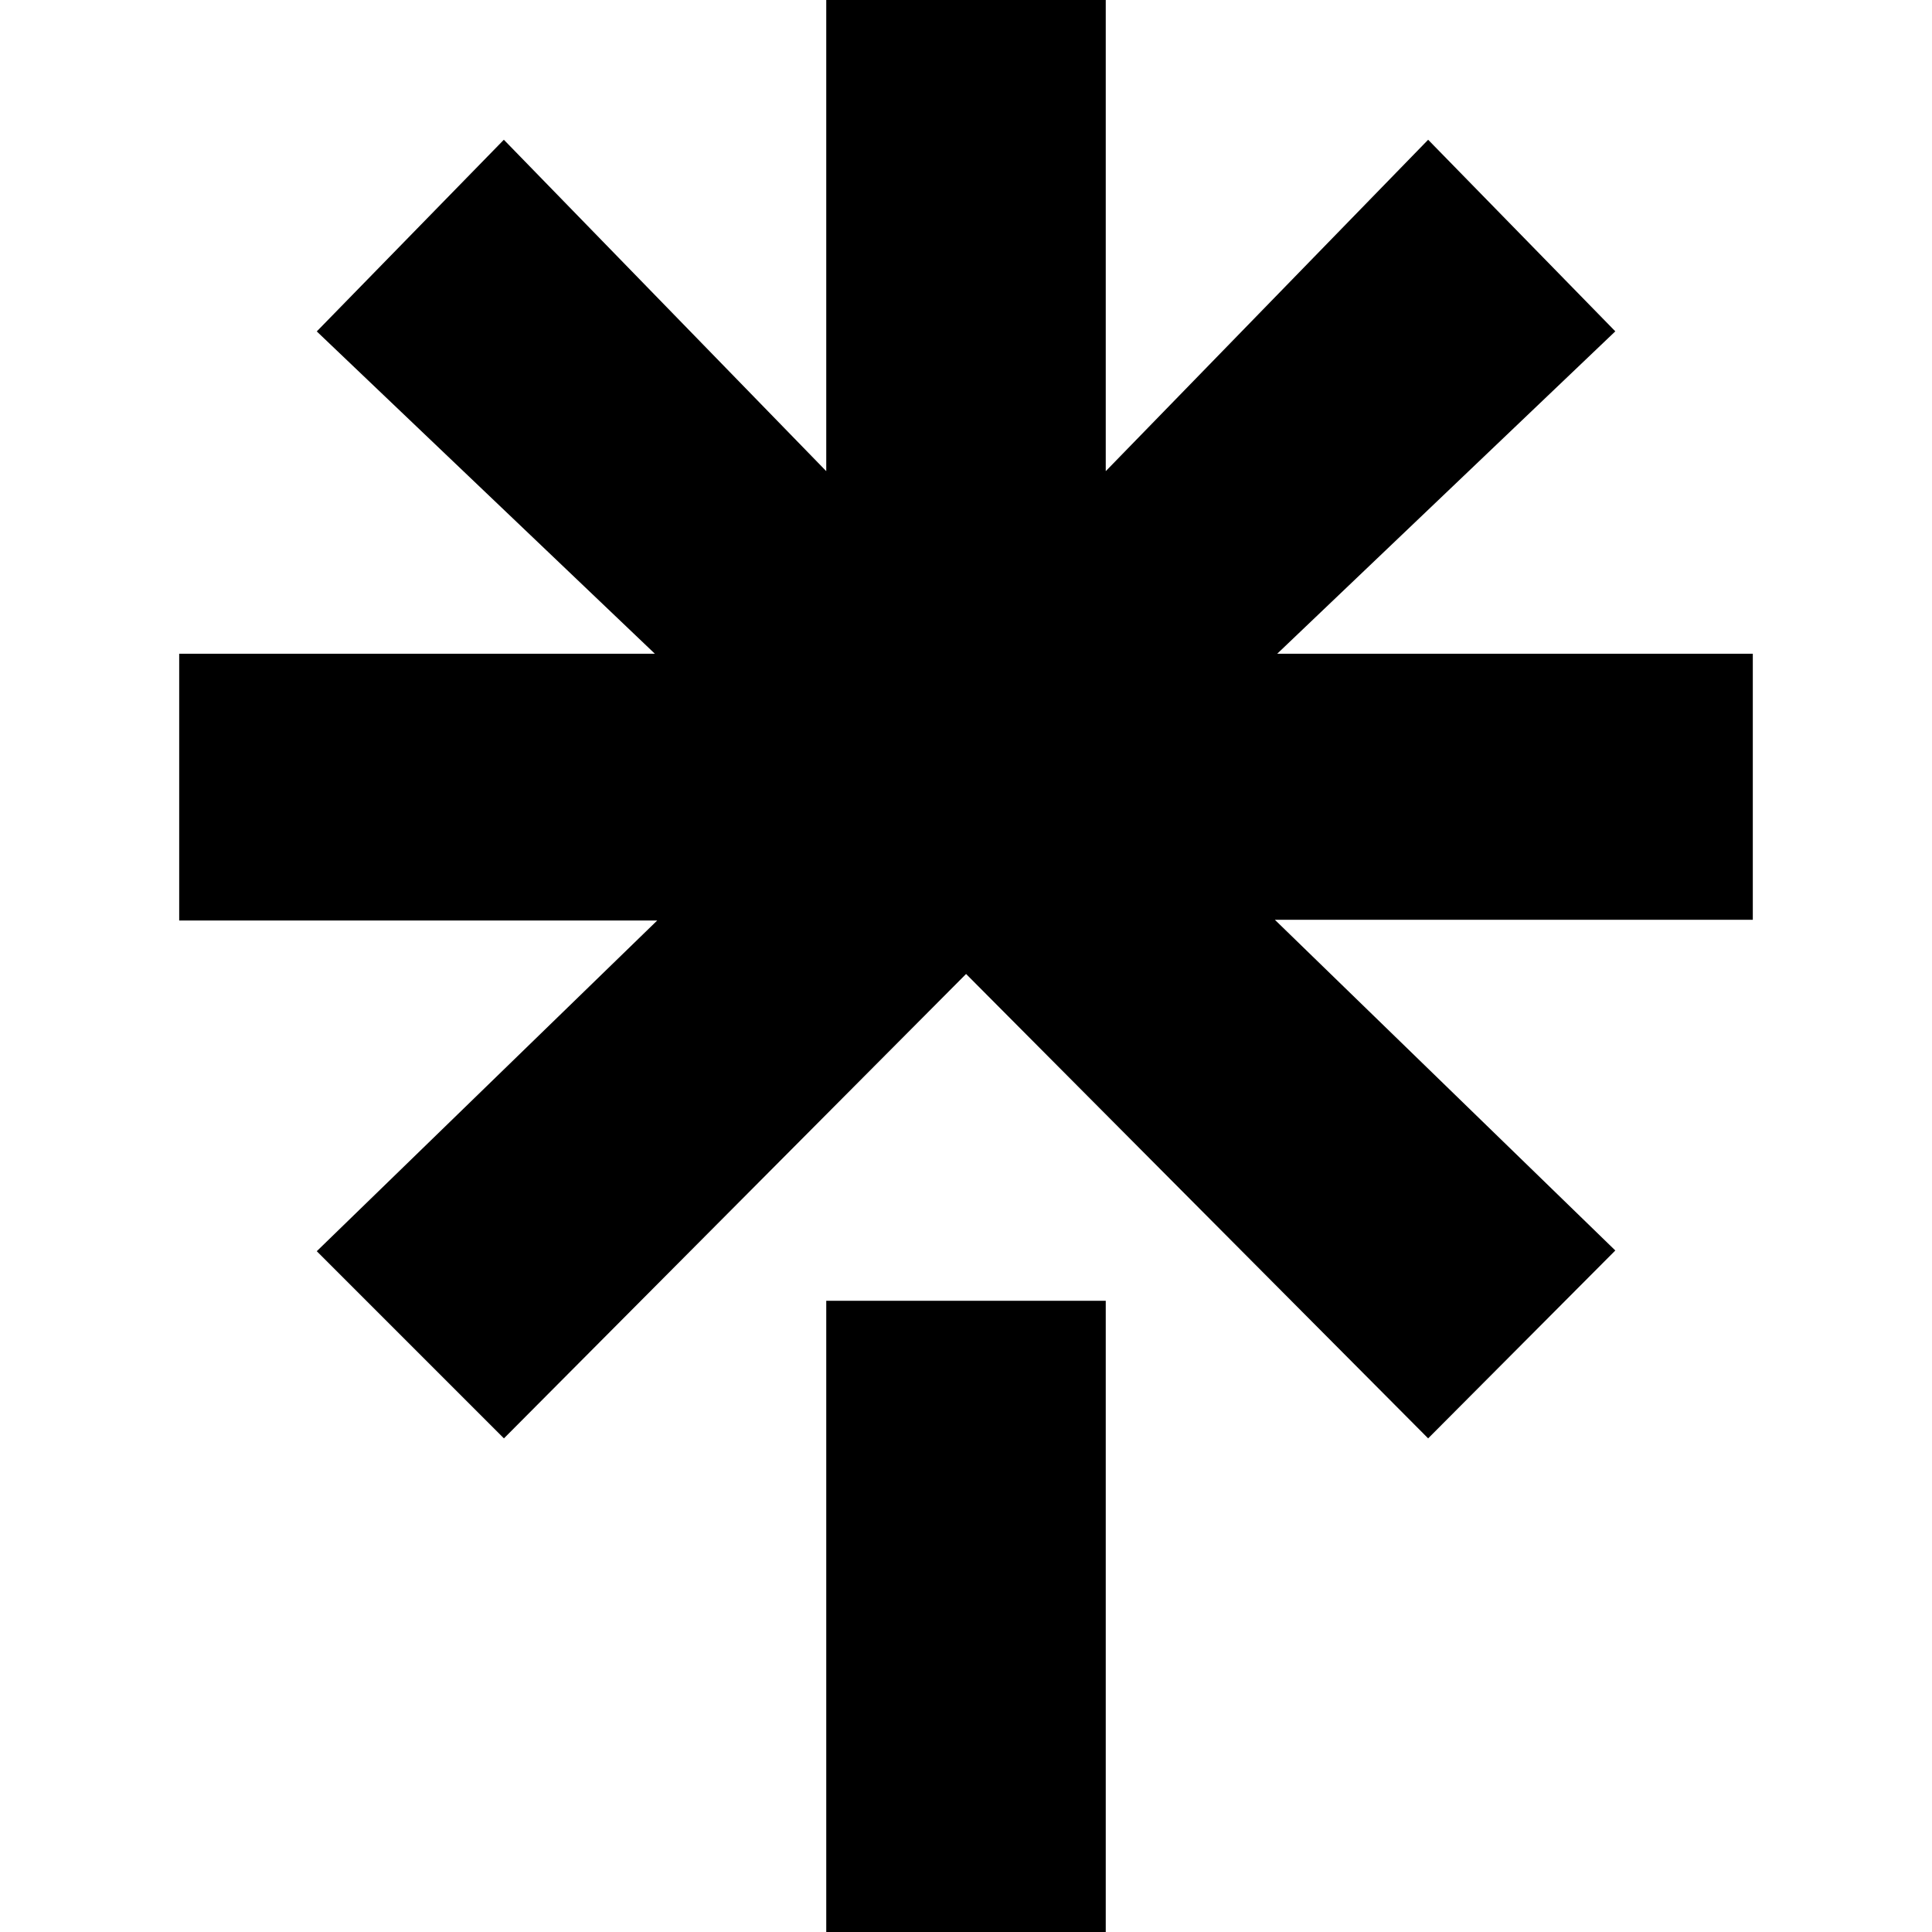
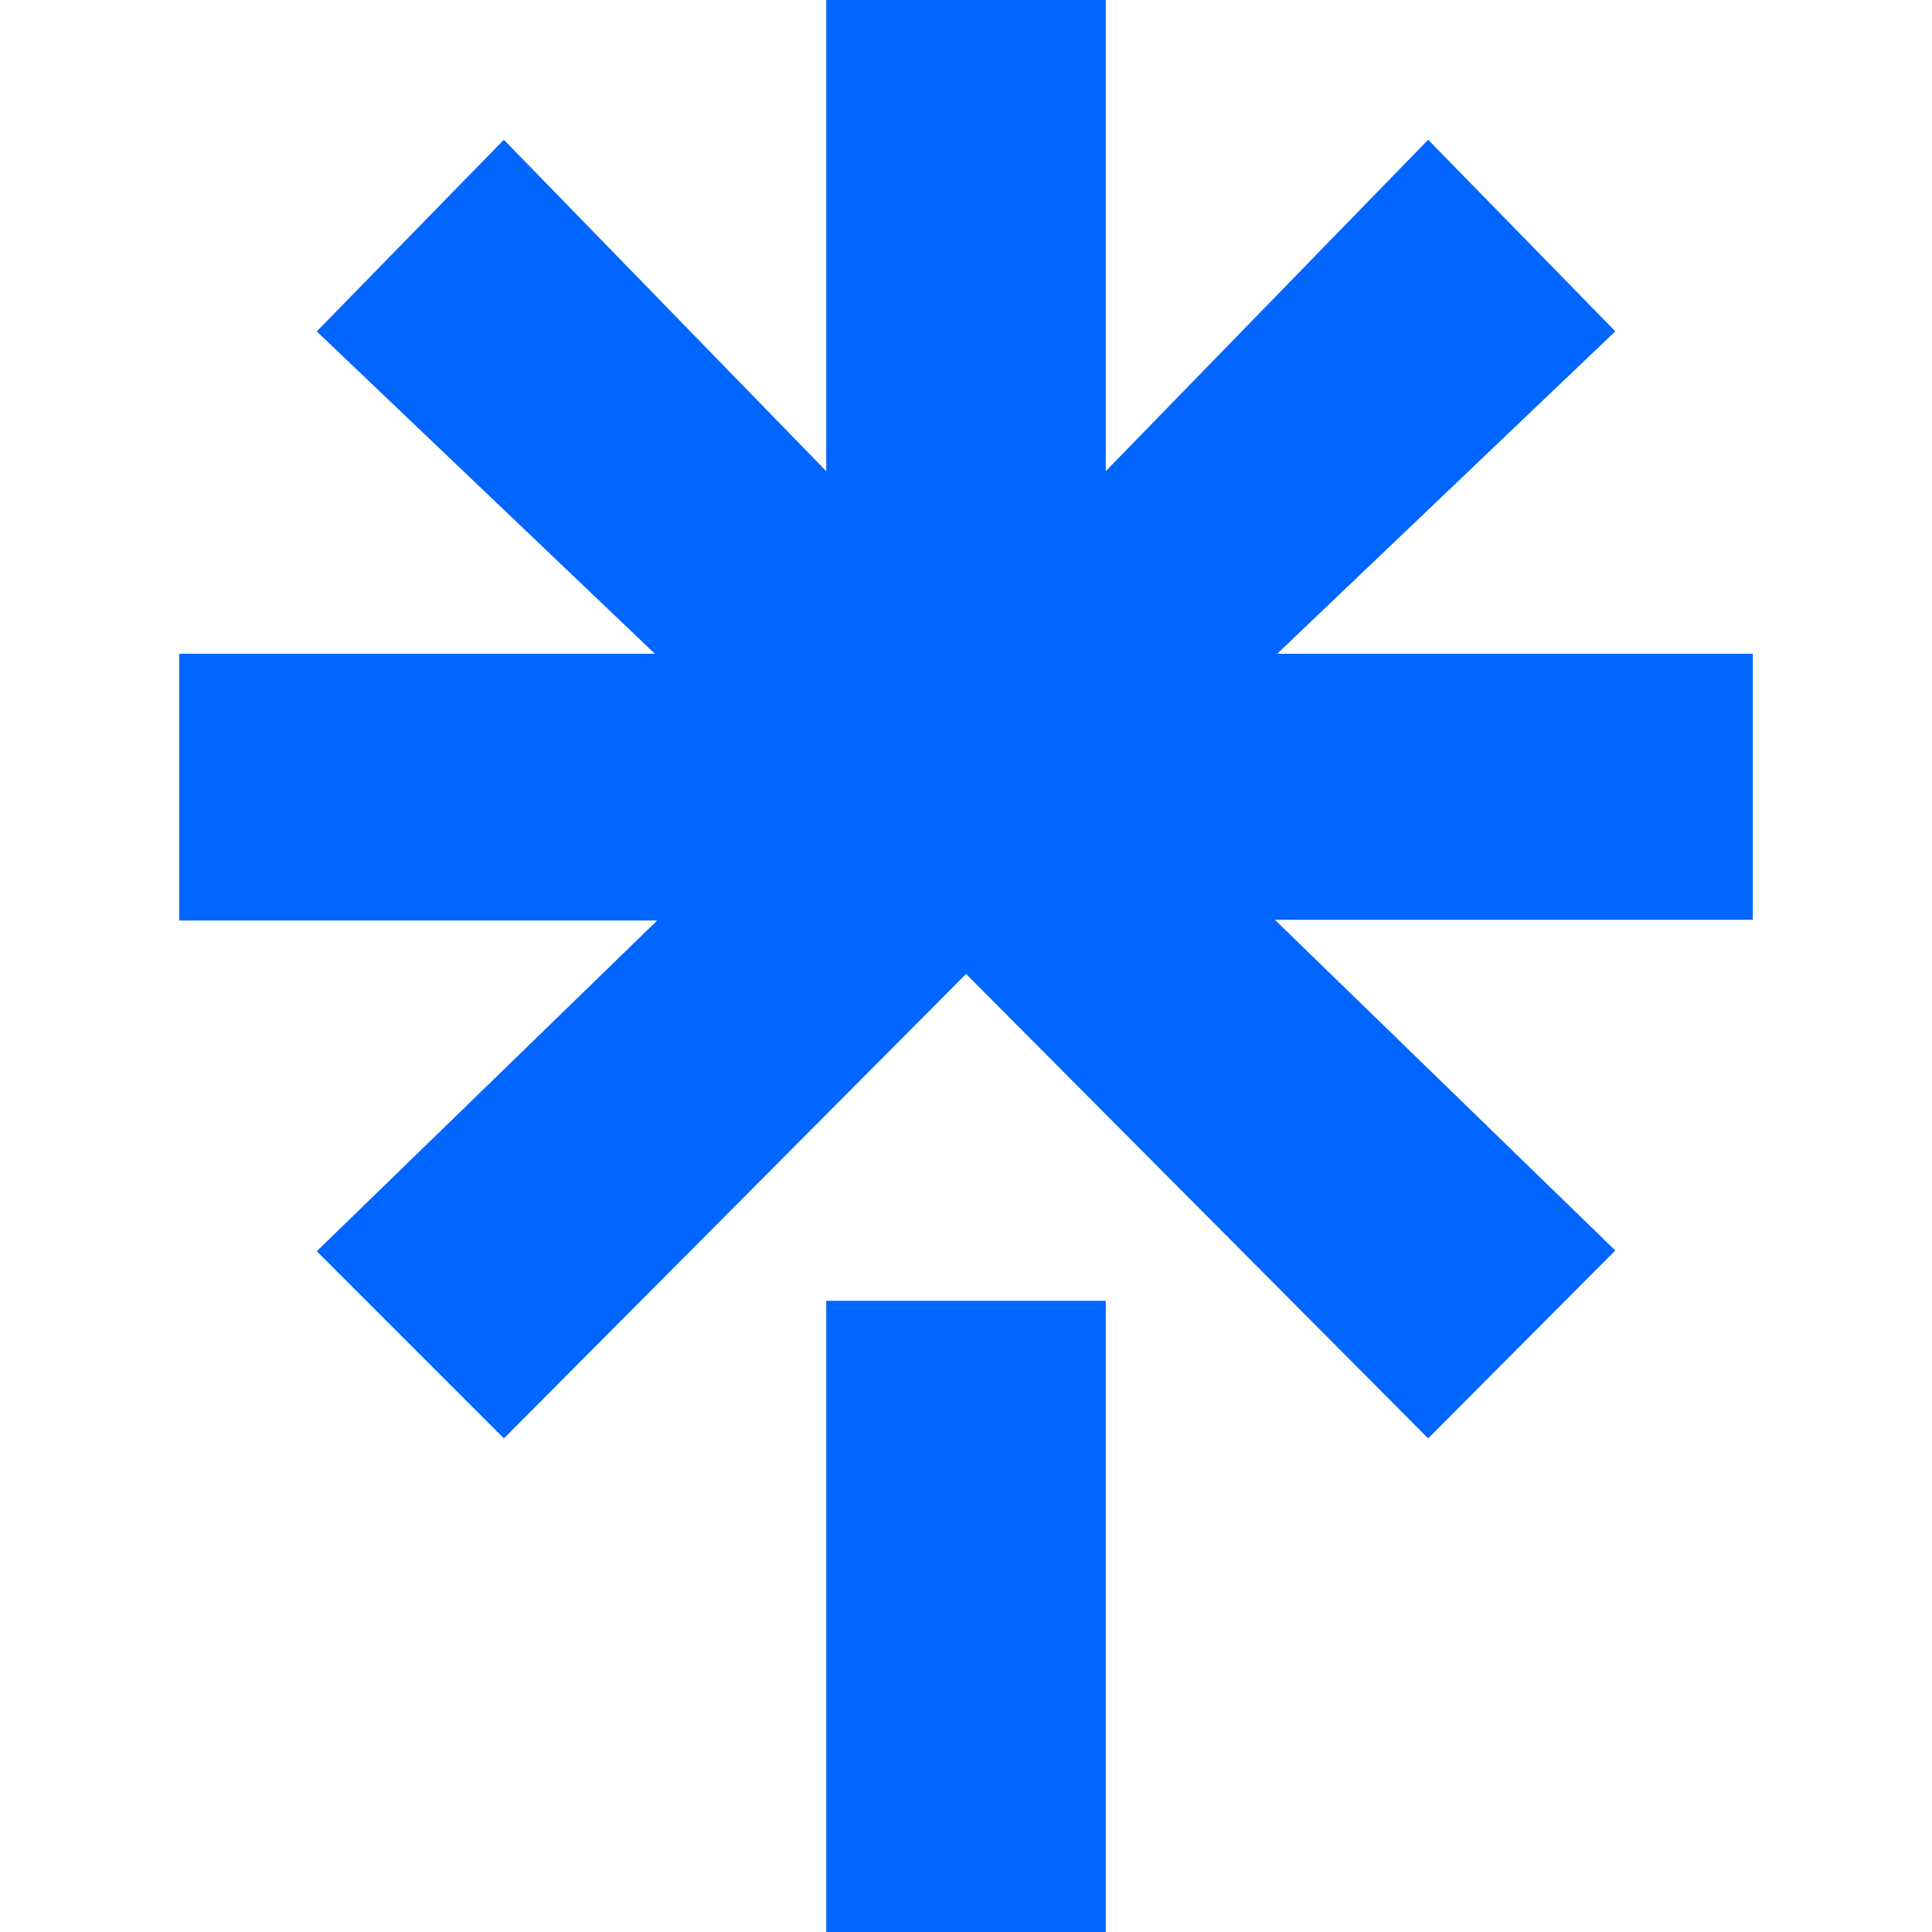
<svg xmlns="http://www.w3.org/2000/svg" width="32" height="32" viewBox="0 0 24 24">
-   <path fill="currentColor" d="m13.736 5.853l4.005-4.117l2.325 2.38l-4.2 4.005h5.908v3.305h-5.937l4.229 4.108l-2.325 2.334l-5.74-5.769l-5.741 5.769l-2.325-2.325l4.229-4.108H2.226V8.121h5.909l-4.2-4.004l2.324-2.381l4.005 4.117V0h3.472zm-3.472 10.306h3.472V24h-3.472z" />
+   <path fill="#0066FF" d="m13.736 5.853l4.005-4.117l2.325 2.38l-4.2 4.005h5.908v3.305h-5.937l4.229 4.108l-2.325 2.334l-5.74-5.769l-5.741 5.769l-2.325-2.325l4.229-4.108H2.226V8.121h5.909l-4.2-4.004l2.324-2.381l4.005 4.117V0h3.472zm-3.472 10.306h3.472V24h-3.472z" />
</svg>
